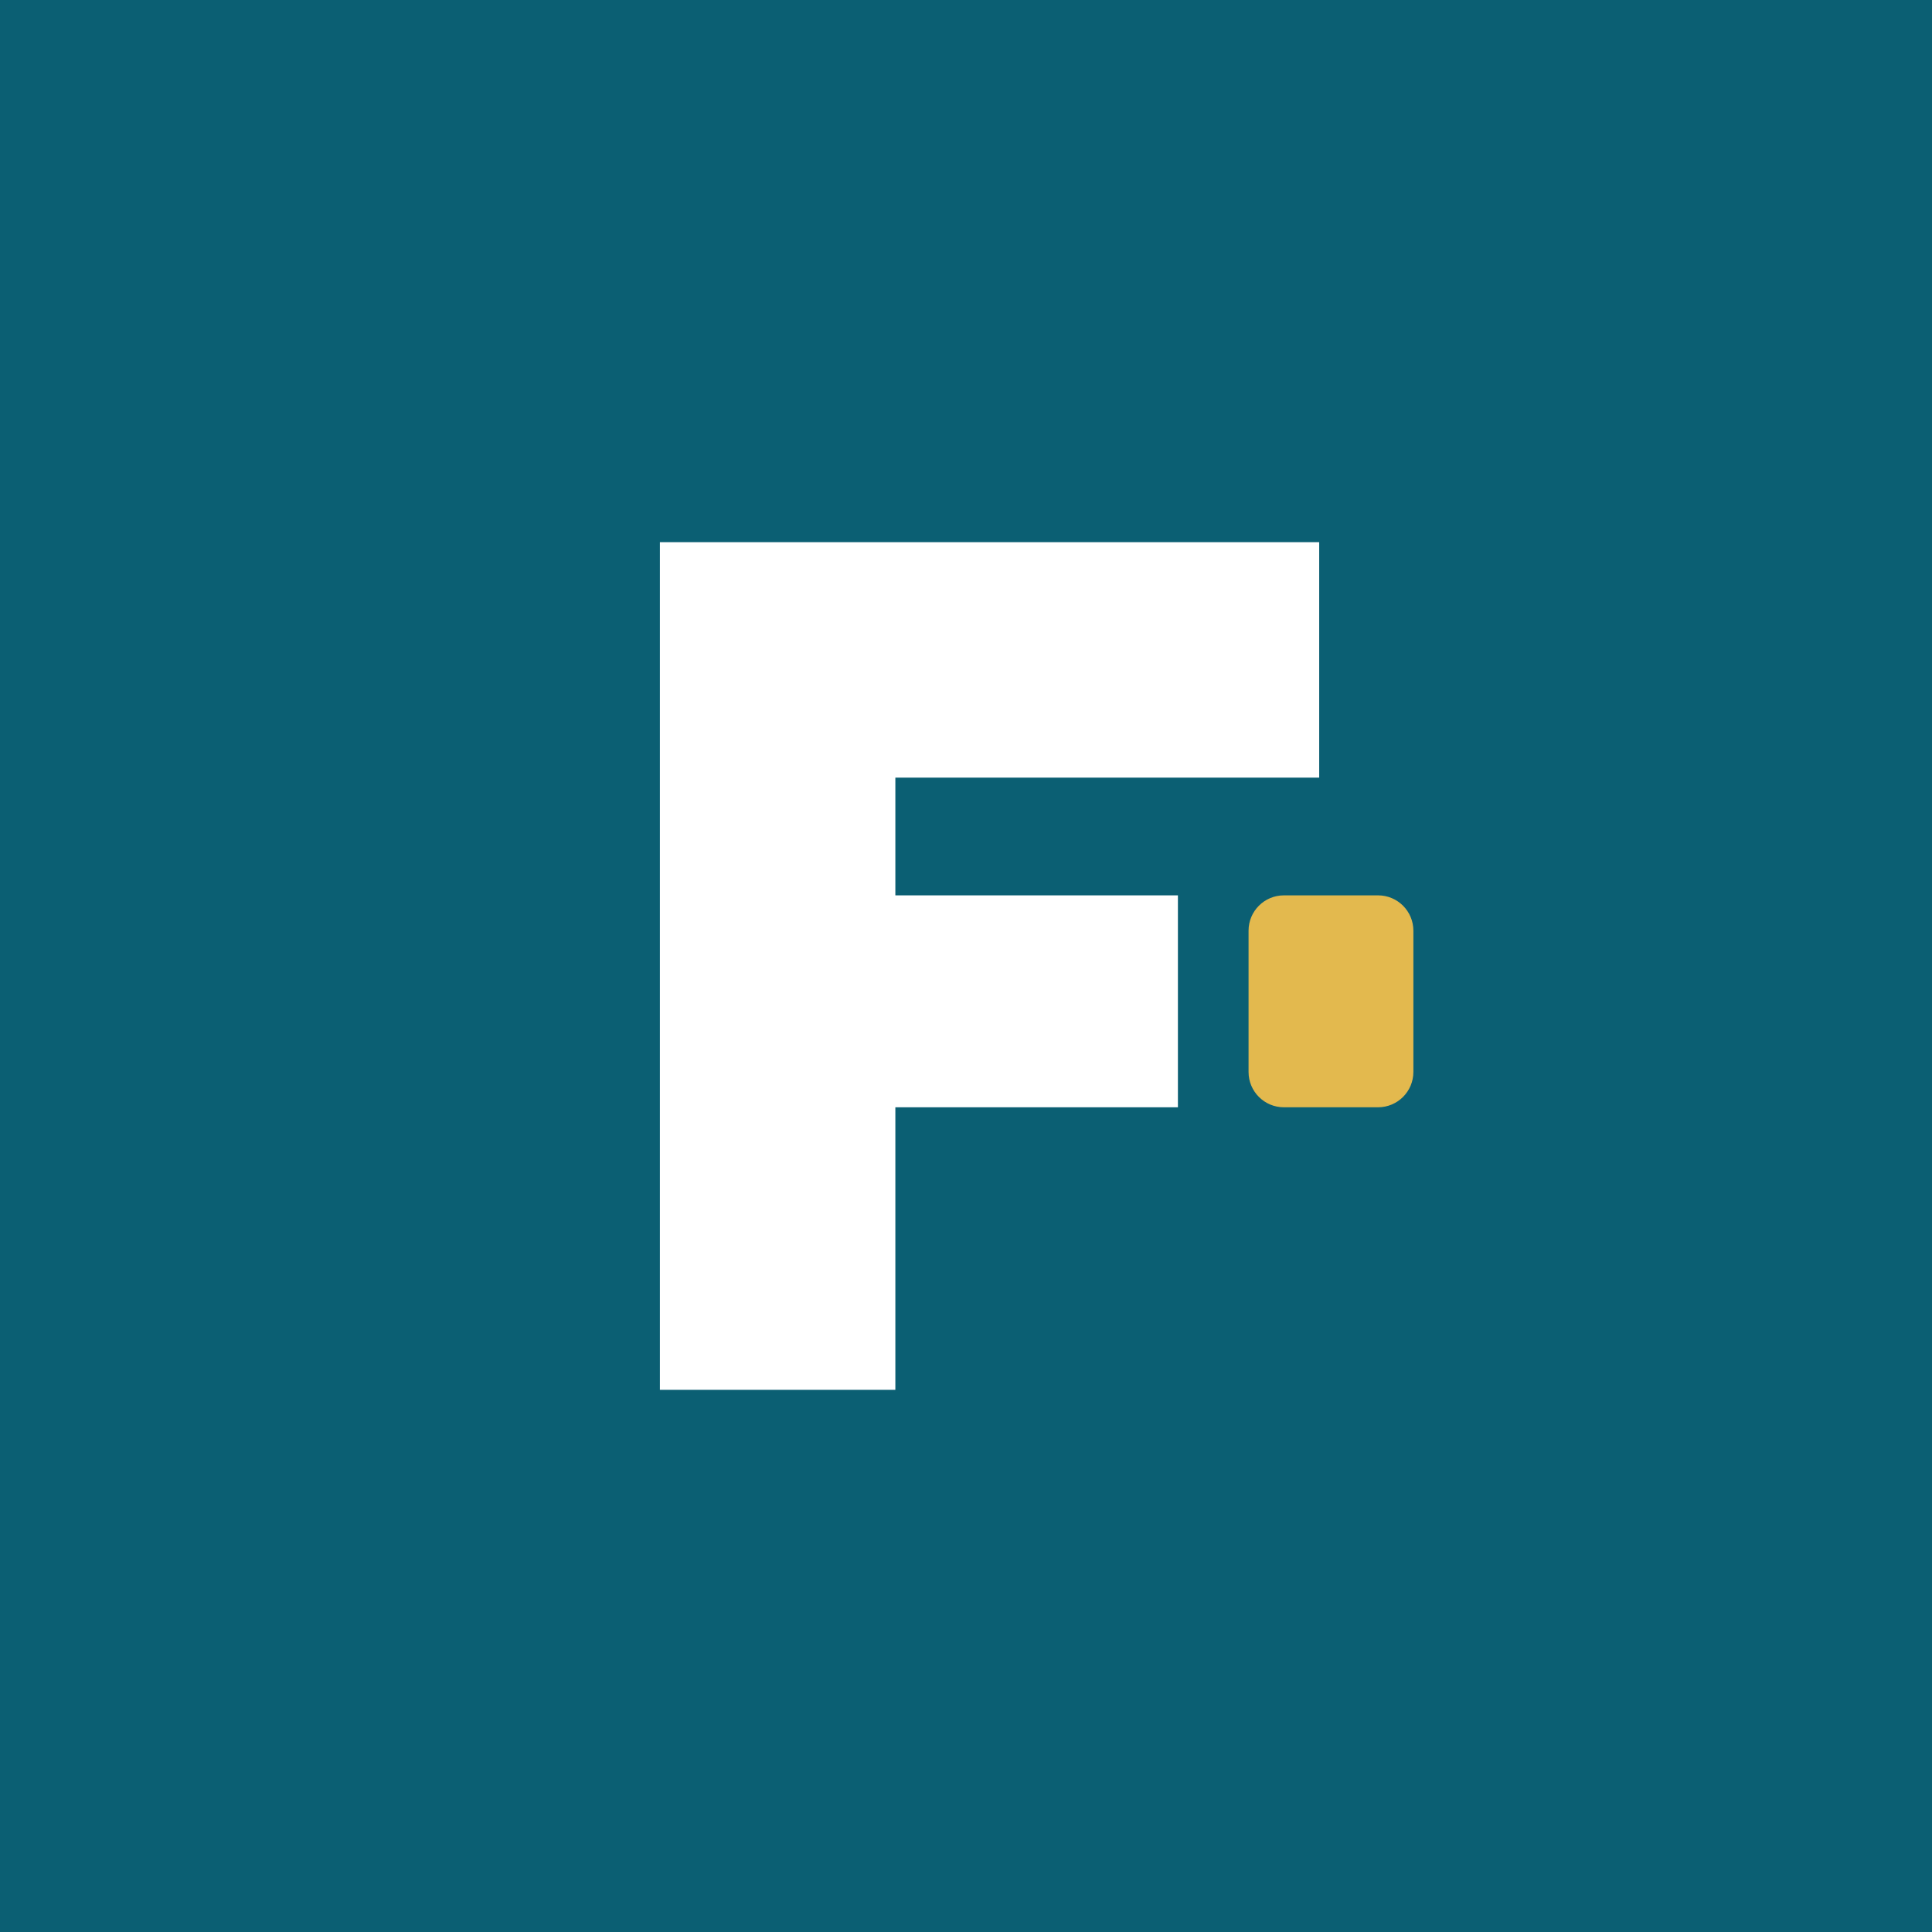
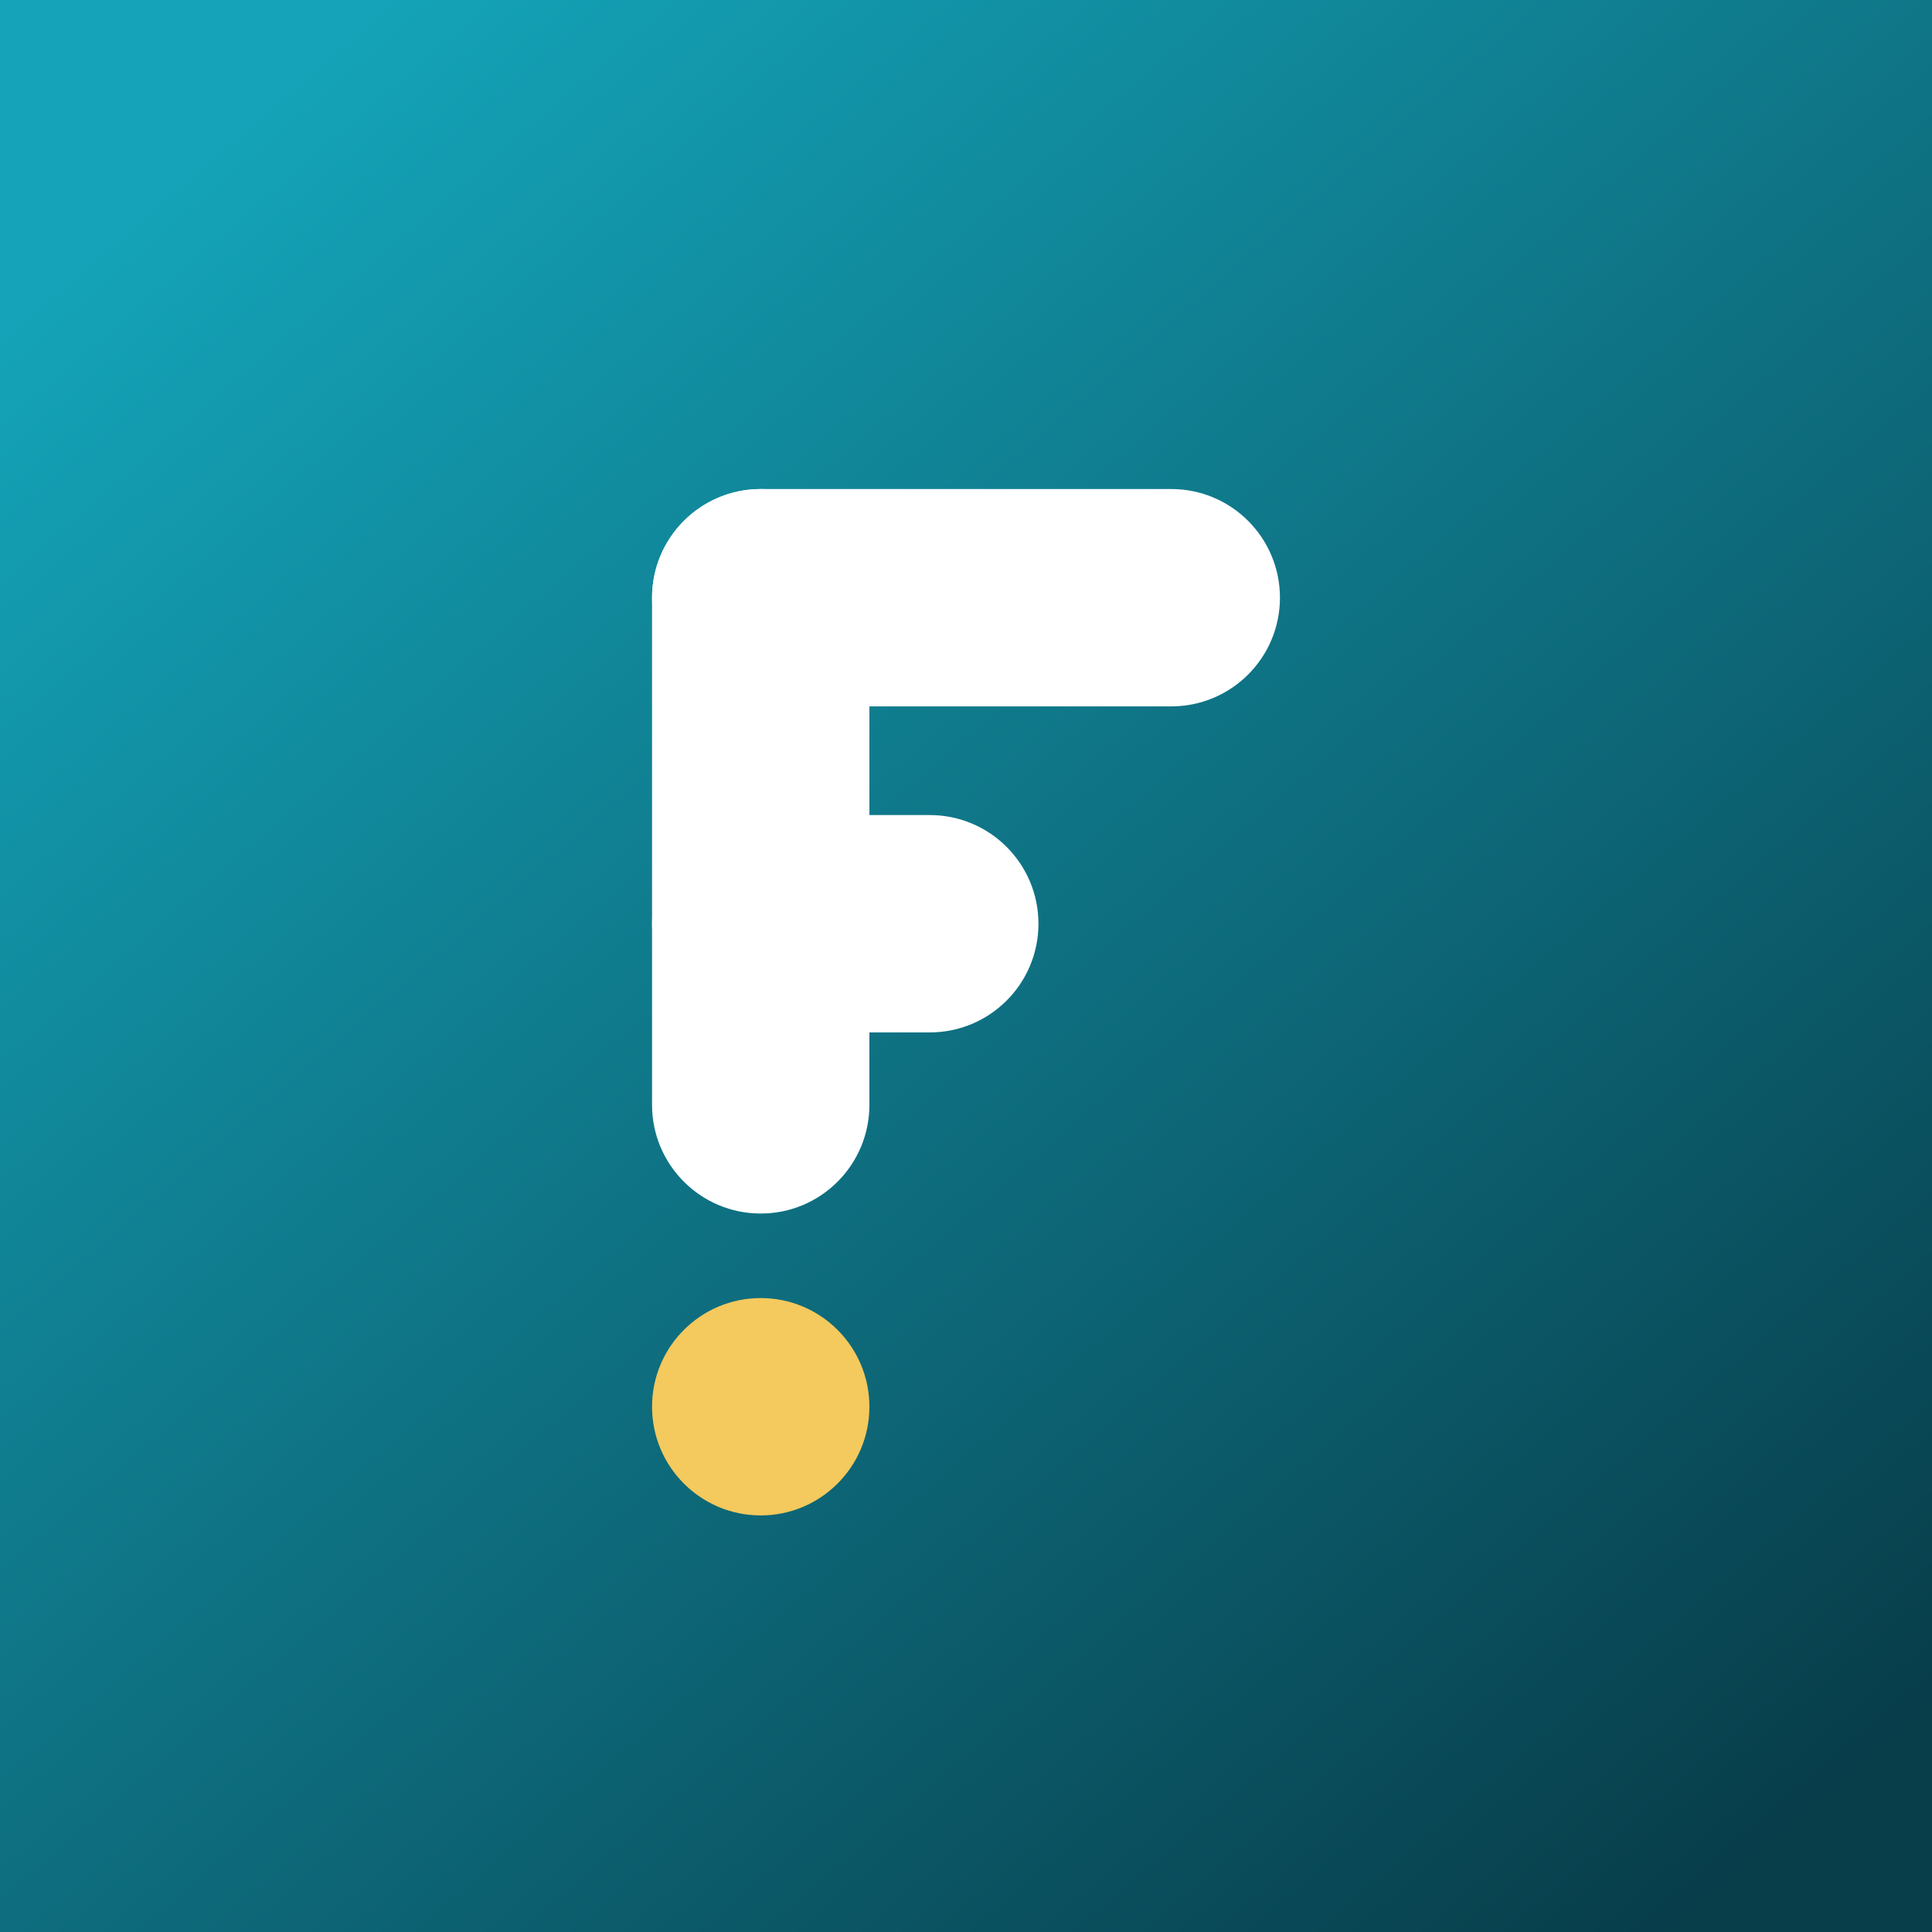
<svg xmlns="http://www.w3.org/2000/svg" viewBox="0 0 64 64" width="64" height="64">
-   <rect width="64" height="64" fill="#0b5f73" />
-   <g transform="translate(32 32) scale(0.78) translate(-32 -32)">
-     <path d="M19 14h28v10H29v5h12v9H29v12H19z" fill="#ffffff" />
-     <rect x="44" y="29" width="7" height="9" rx="1.5" fill="#e3b94e" />
+   <defs>
+     <linearGradient id="g" x1="8" y1="4" x2="58" y2="62" gradientUnits="userSpaceOnUse">
+       <stop offset="0" stop-color="#14a3b8" />
+       <stop offset="1" stop-color="#083d4a" />
+     </linearGradient>
+   </defs>
+   <rect width="64" height="64" fill="url(#g)" />
+   <g transform="translate(32 33) scale(.8) translate(-32 -33)">
+     <g fill="#fff">
+       <rect x="19" y="12" width="26" height="9" rx="4.5" />
+       <rect x="19" y="12" width="9" height="30" rx="4.5" />
+       <rect x="19" y="25.5" width="16" height="9" rx="4.5" />
+     </g>
+     <circle cx="23.5" cy="50" r="4.5" fill="#f4c95d" />
  </g>
</svg>
